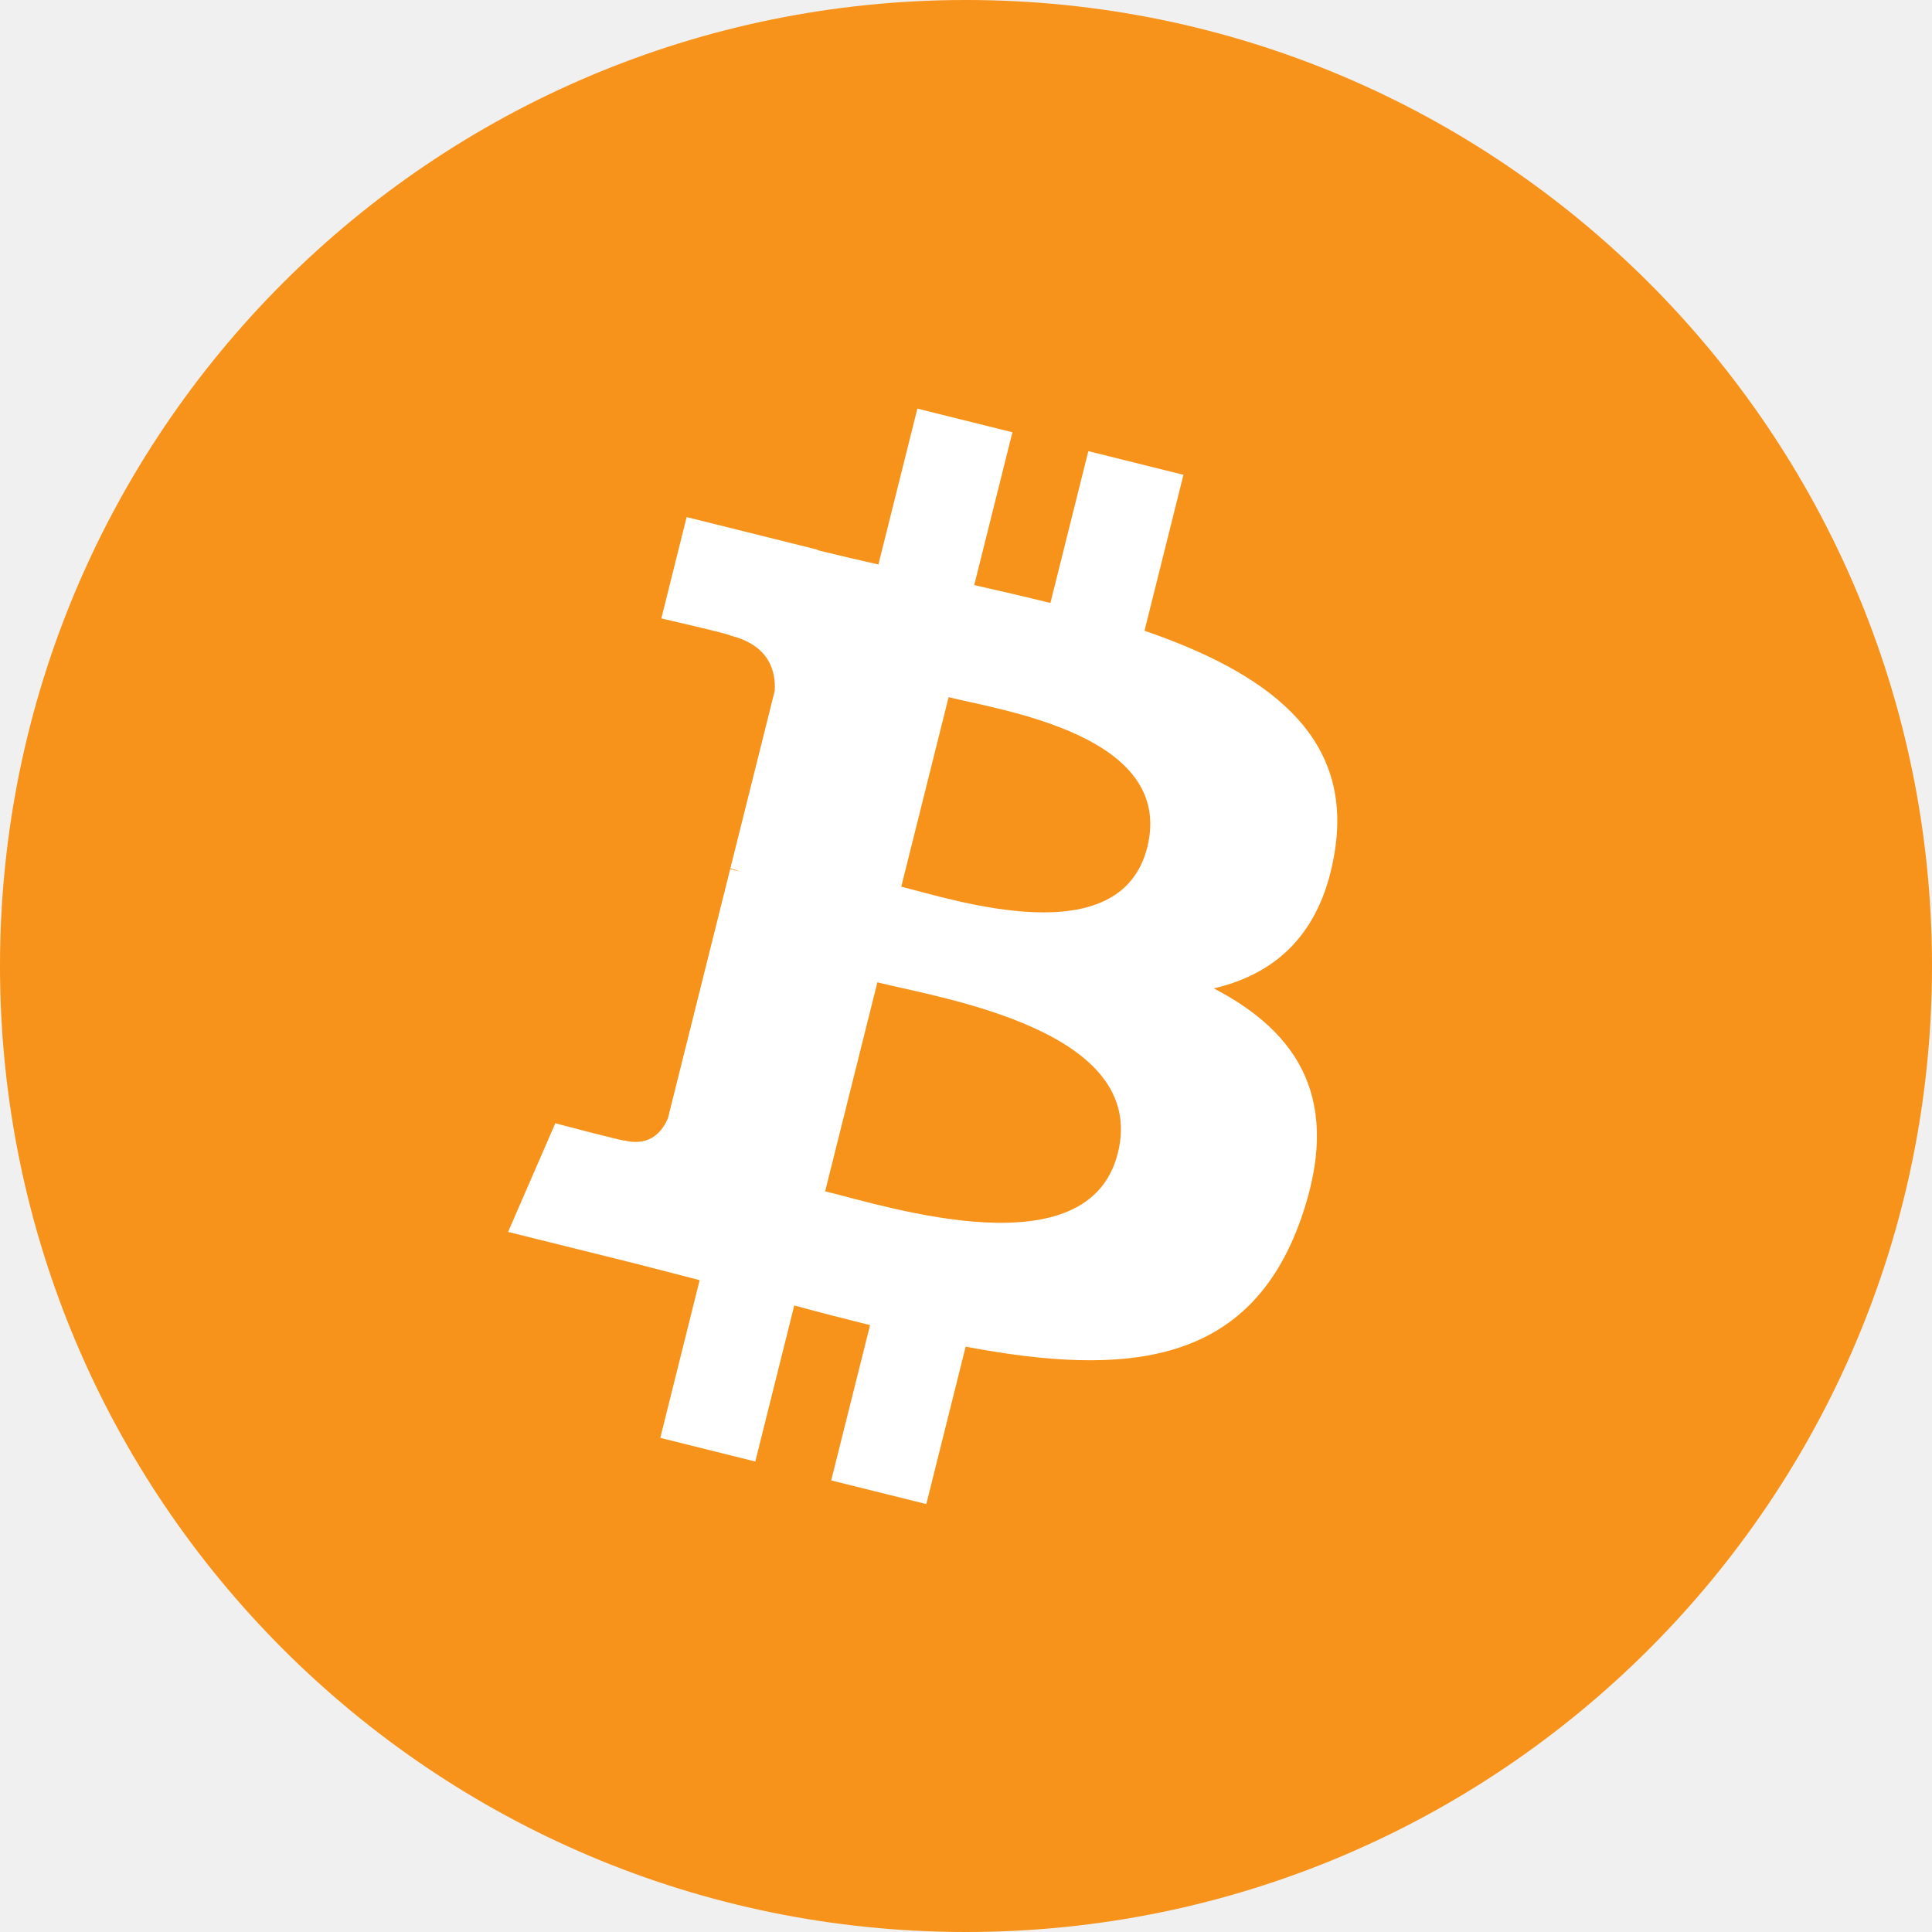
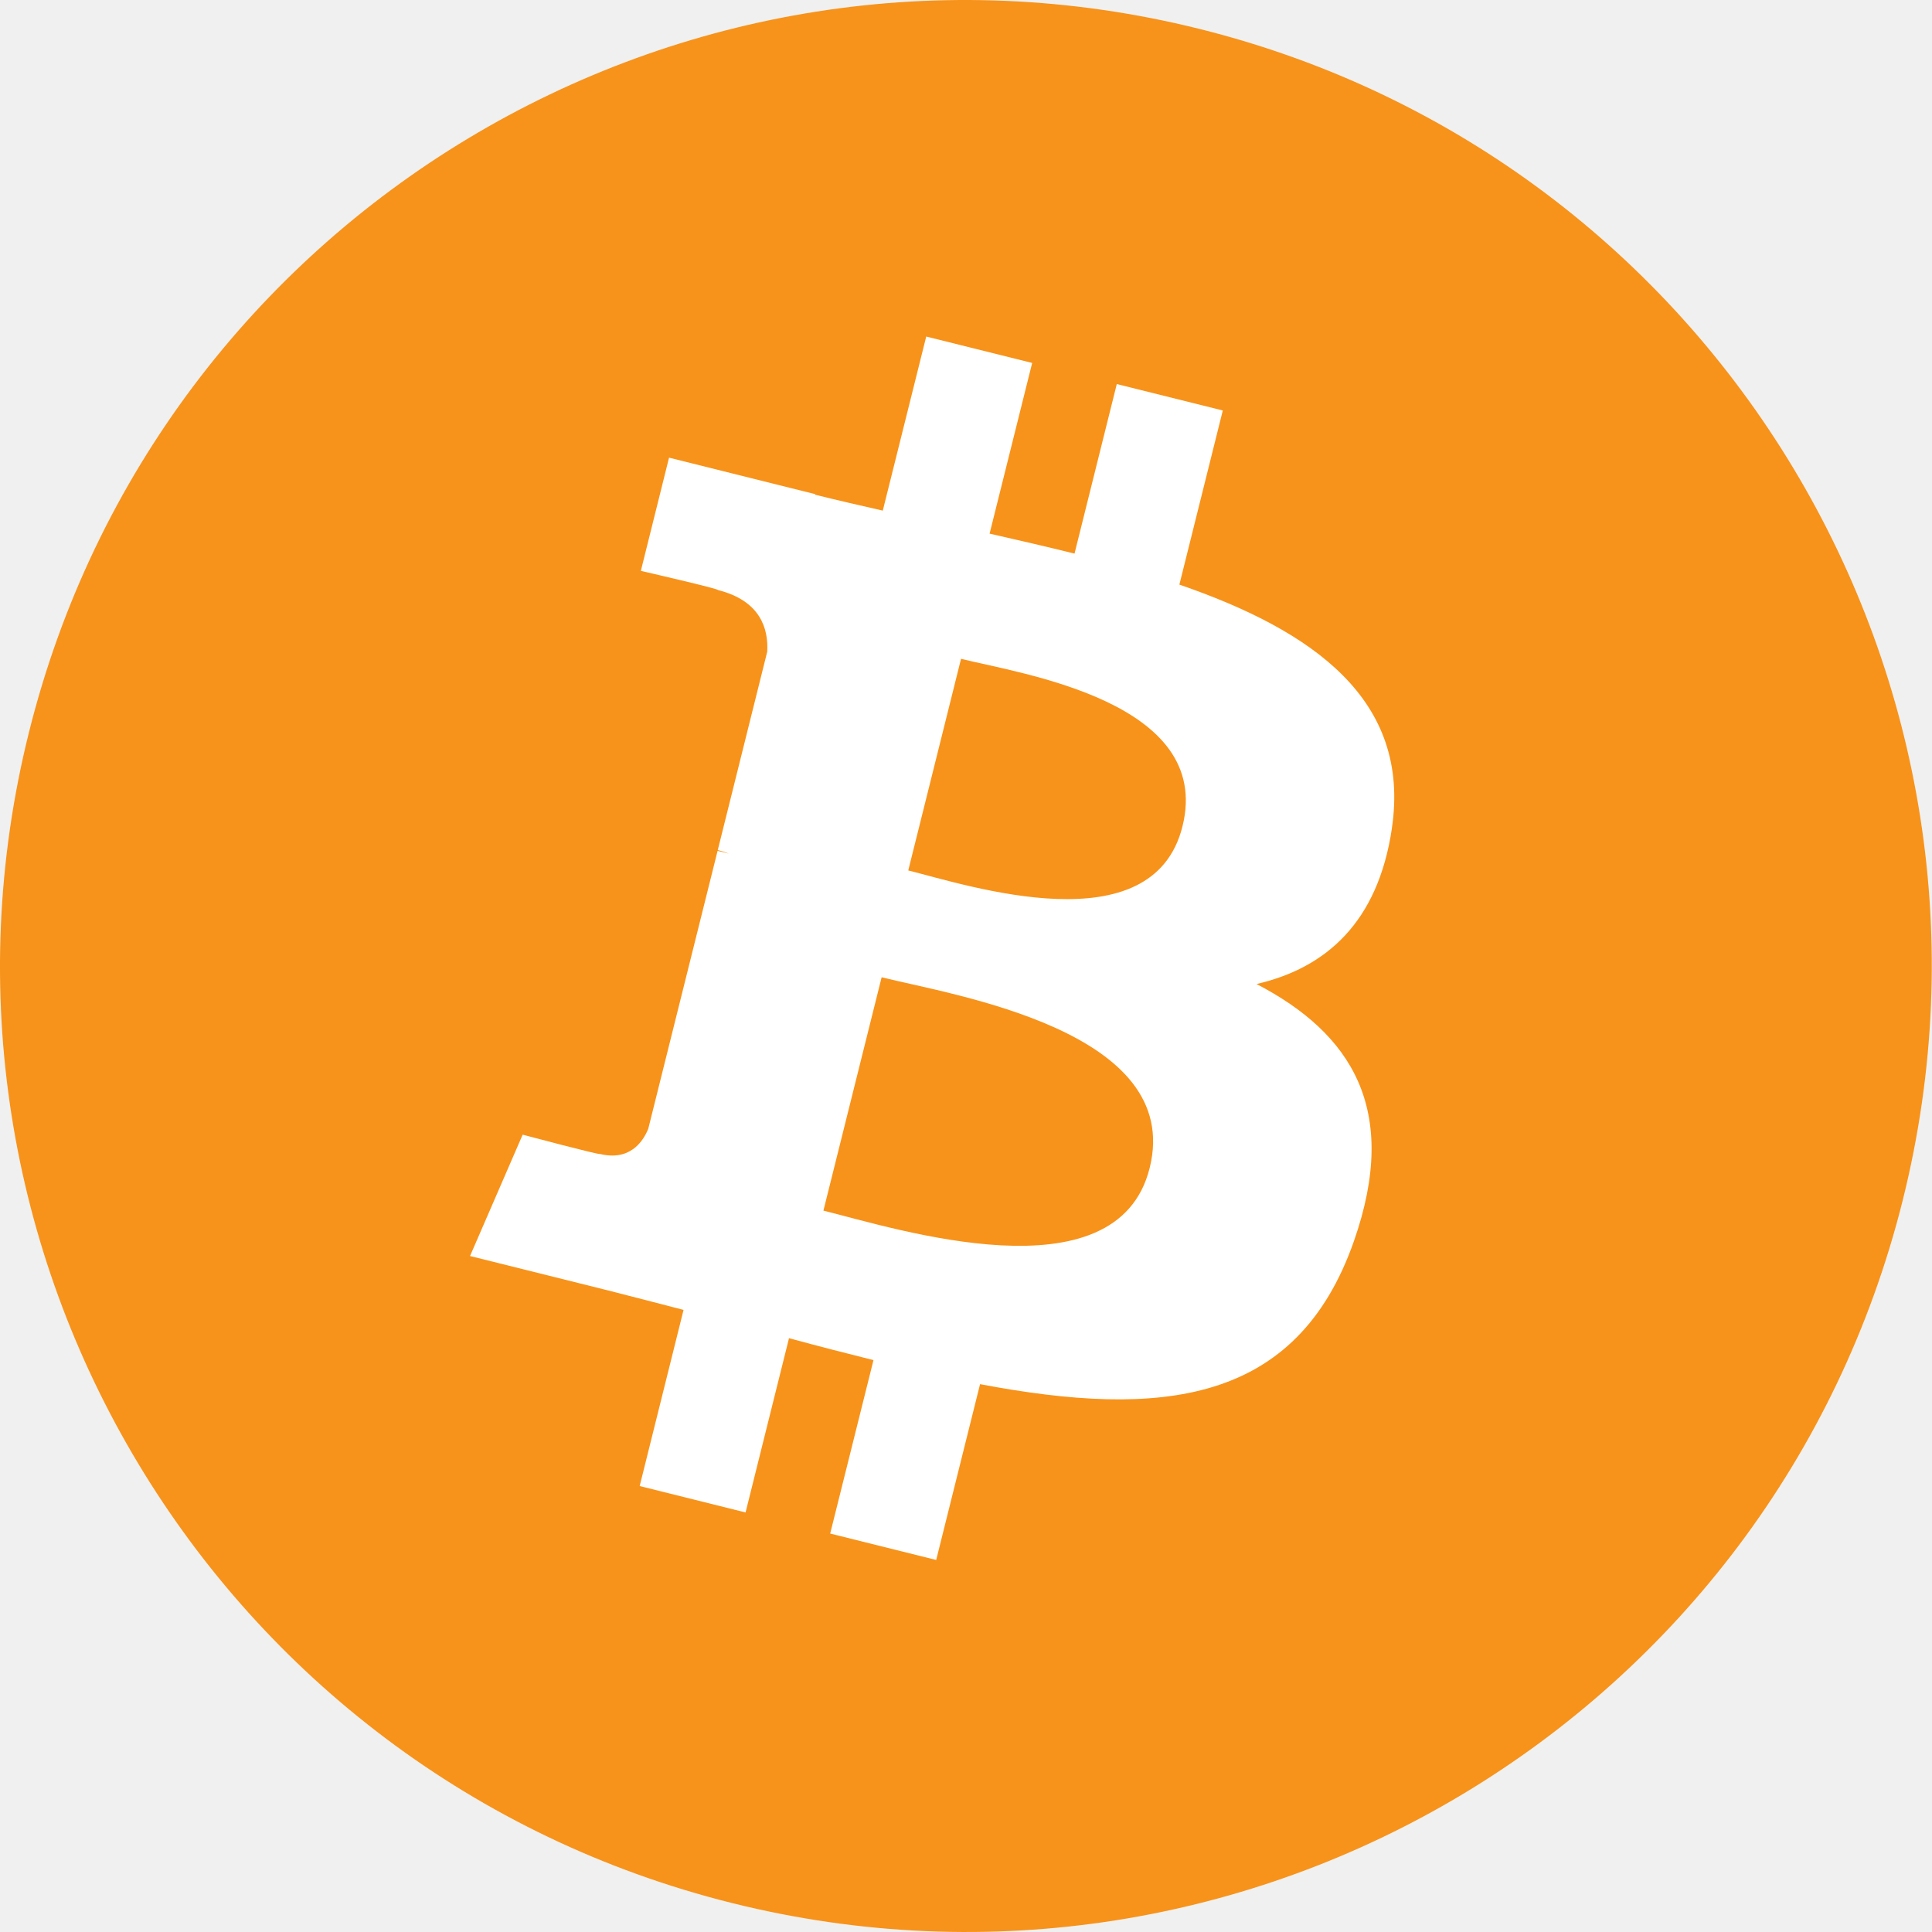
- <svg xmlns="http://www.w3.org/2000/svg" viewBox="0 0 85 85">
-   <circle cx="42.5" cy="42.5" r="42.5" fill="#F7931A" />
-   <path fill="#FFF" d="M58.74 37.353c.76-5.065-3.104-7.787-8.387-9.603l1.714-6.86-4.184-1.041-1.669 6.68c-1.1-.274-2.23-.532-3.352-.788l1.68-6.723-4.181-1.041-1.715 6.858a144.43 144.43 0 0 1-2.672-.627l.005-.021-5.77-1.438-1.113 4.46s3.104.71 3.039.754c1.694.422 2 1.541 1.95 2.428l-1.953 7.816c.117.03.268.072.435.139-.14-.035-.288-.073-.442-.11L29.39 49.184c-.207.514-.733 1.285-1.917.992.041.06-3.042-.757-3.042-.757l-2.077 4.78 5.445 1.354c1.013.254 2.006.519 2.983.769L29.05 63.26l4.18 1.041 1.714-6.865c1.142.31 2.25.595 3.335.864l-1.71 6.832 4.185 1.041 1.731-6.926c7.135 1.348 12.5.804 14.758-5.636 1.82-5.185-.09-8.177-3.844-10.127 2.733-.63 4.793-2.424 5.342-6.131Zm-9.56 13.379c-1.293 5.185-10.04 2.382-12.877 1.68l2.298-9.193c2.836.706 11.93 2.105 10.58 7.513Zm1.295-13.454c-1.18 4.717-8.461 2.32-10.823 1.733l2.083-8.338c2.362.588 9.968 1.684 8.74 6.605Z" />
+ <svg xmlns="http://www.w3.org/2000/svg" fill-rule="evenodd" clip-rule="evenodd" viewBox="0 0 4091.27 4091.73">
+   <g fill-rule="nonzero">
+     <path fill="#F7931A" d="M4030.06 2540.77C3756.82 3636.78 2646.74 4303.79 1550.6 4030.48 454.92 3757.24-212.09 2647.09 61.27 1551.17c273.12-1096.13 1383.2-1763.19 2479-1489.95C3636.33 334.46 4303.3 1444.73 4030.03 2540.79l.02-.02z" />
+     <path fill="#fff" d="M2947.77 1754.38c40.72-272.26-166.56-418.61-450-516.24l91.95-368.8-224.5-55.94-89.51 359.09c-59.02-14.72-119.63-28.59-179.87-42.34L2186 768.69l-224.36-55.94-92 368.68c-48.84-11.12-96.81-22.11-143.35-33.69l.26-1.16-309.59-77.31-59.72 239.78s166.56 38.18 163.05 40.53c90.91 22.69 107.35 82.87 104.62 130.57l-104.74 420.15c6.26 1.59 14.38 3.89 23.34 7.49-7.49-1.86-15.46-3.89-23.73-5.87l-146.81 588.57c-11.11 27.62-39.31 69.07-102.87 53.33 2.25 3.26-163.17-40.72-163.17-40.72l-111.46 256.98 292.15 72.83c54.35 13.63 107.61 27.89 160.06 41.3l-92.9 373.03 224.24 55.94 92-369.07c61.26 16.63 120.71 31.97 178.91 46.43l-91.69 367.33 224.51 55.94 92.89-372.33c382.82 72.45 670.67 43.24 791.83-303.02 97.63-278.78-4.86-439.58-206.26-544.44 146.69-33.83 257.18-130.31 286.64-329.61l-.07-.05zm-512.93 719.26c-69.38 278.78-538.76 128.08-690.94 90.29l123.28-494.2c152.17 37.99 640.17 113.17 567.67 403.91zm69.43-723.3c-63.29 253.58-453.96 124.75-580.69 93.16l111.77-448.21c126.73 31.59 534.85 90.55 468.94 355.05h-.02z" />
+   </g>
</svg>
